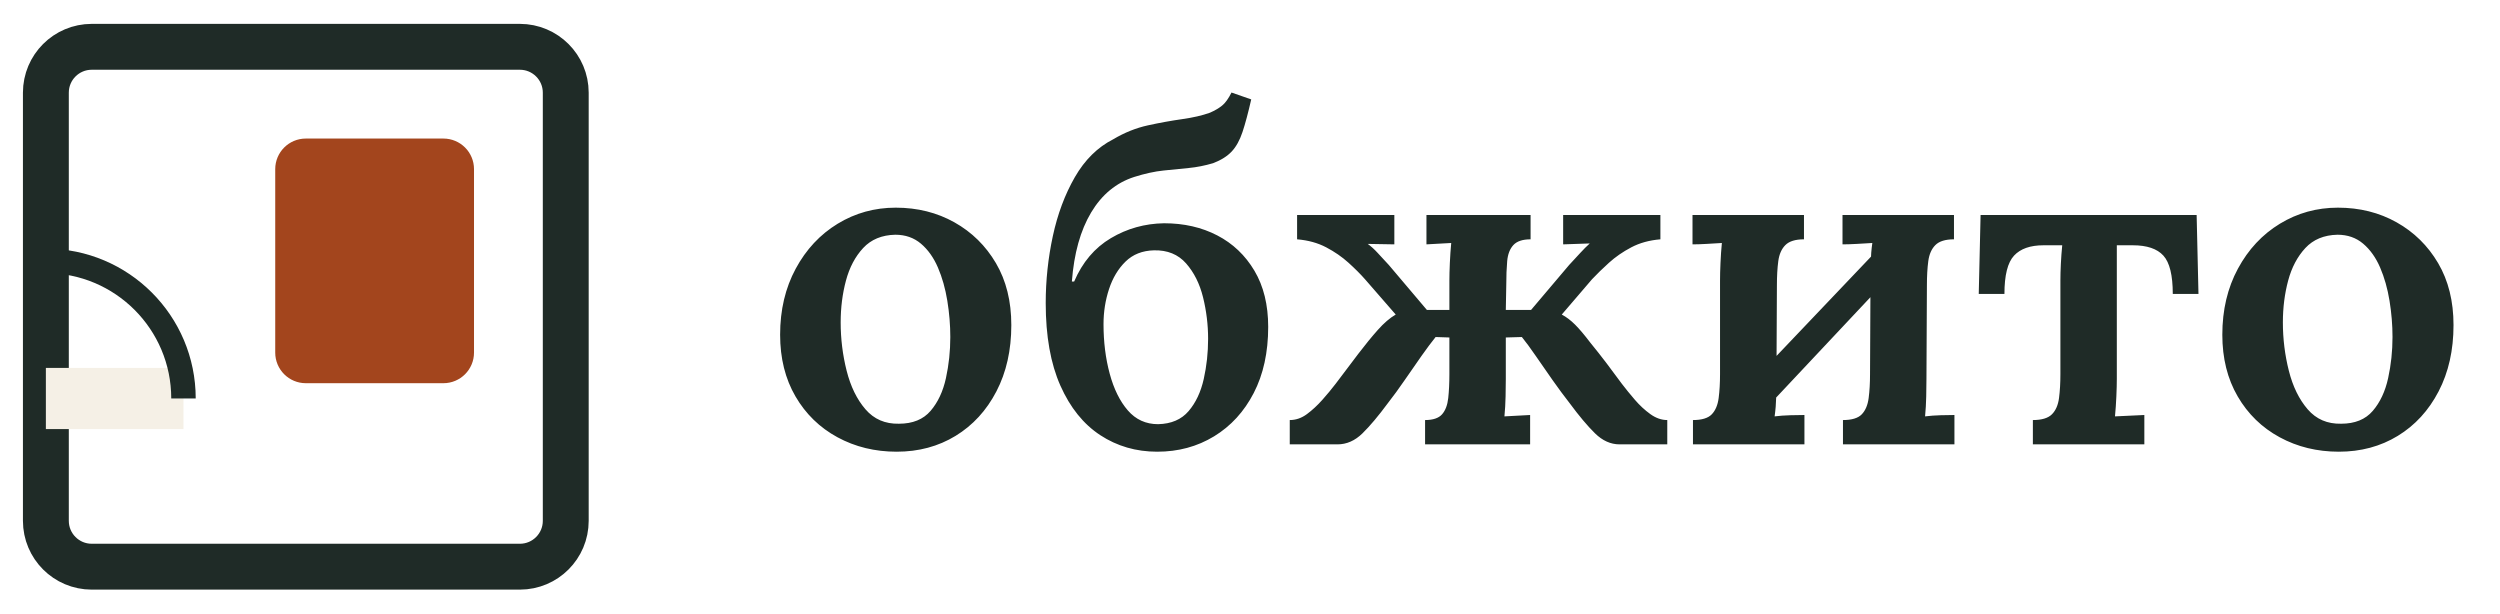
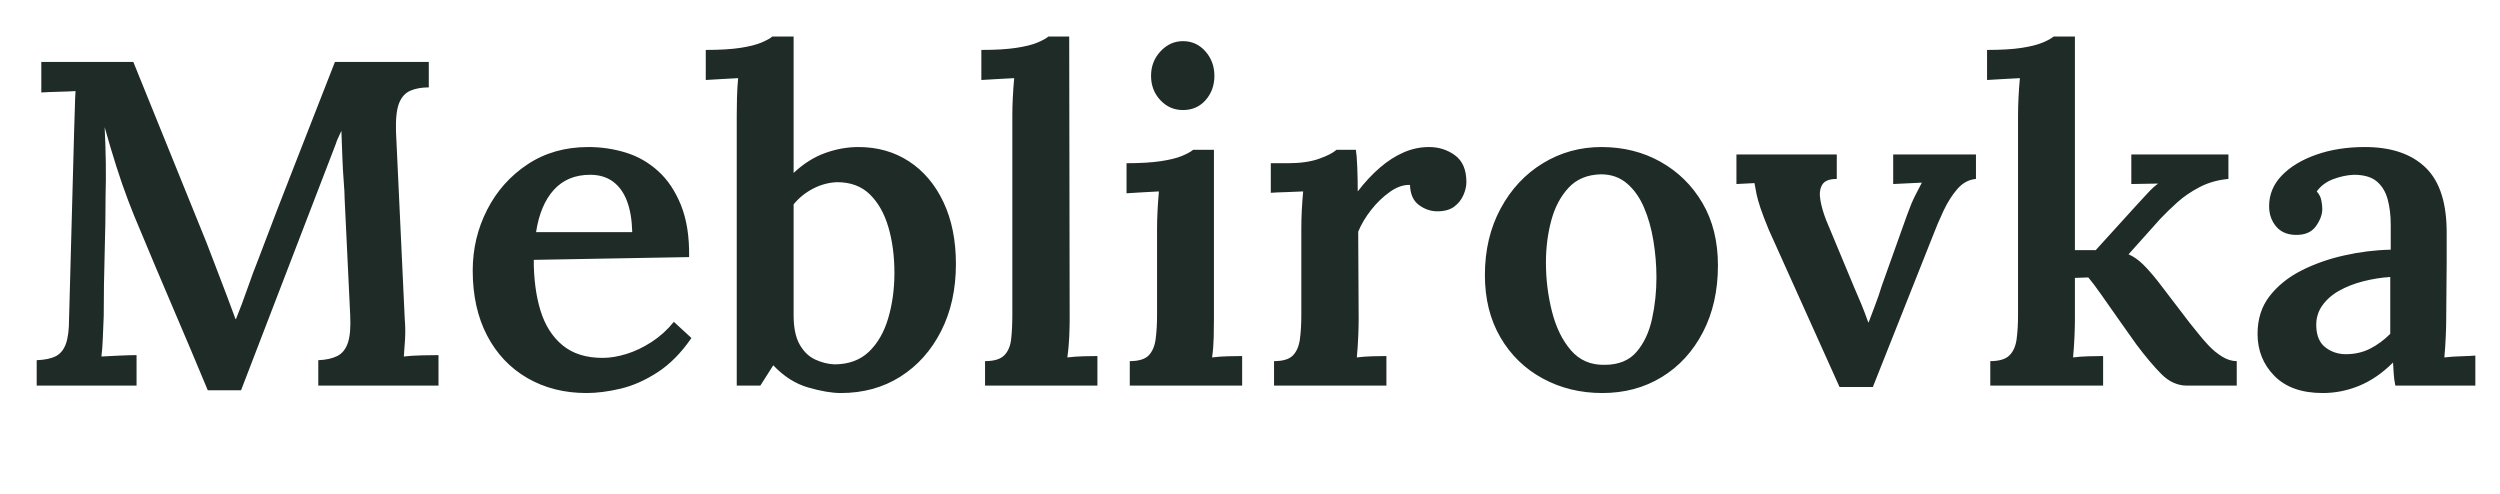
- <svg xmlns="http://www.w3.org/2000/svg" viewBox="0 0 163.5 40" width="163" height="40">
-   <rect x="3" y="3" width="34" height="34" rx="3" fill="none" stroke="#1F2B27" stroke-width="3" />
-   <path d="M3 26h9" stroke="#F5F0E6" stroke-width="4" />
-   <path d="M12 26a9 9 0 0 0-9-9" fill="none" stroke="#1F2B27" stroke-width="1.6" />
-   <rect x="18" y="9" width="13" height="16" rx="2" fill="#A3451D" />
-   <path transform="translate(50 29)" fill="#1F2B27" d="M8.64 0.48Q6.51 0.48 4.77 -0.465Q3.03 -1.41 2.025 -3.135Q1.02 -4.86 1.02 -7.17Q1.02 -9.6 2.04 -11.49Q3.06 -13.38 4.785 -14.43Q6.51 -15.48 8.58 -15.48Q10.71 -15.48 12.42 -14.52Q14.13 -13.56 15.135 -11.85Q16.14 -10.14 16.14 -7.8Q16.14 -5.34 15.165 -3.465Q14.19 -1.59 12.495 -0.555Q10.8 0.48 8.64 0.48ZM8.79 -1.35Q10.14 -1.35 10.86 -2.19Q11.58 -3.03 11.865 -4.335Q12.15 -5.64 12.15 -7.02Q12.15 -8.19 11.955 -9.39Q11.76 -10.59 11.34 -11.565Q10.92 -12.54 10.23 -13.125Q9.54 -13.71 8.55 -13.71Q7.23 -13.68 6.45 -12.84Q5.67 -12.0 5.325 -10.71Q4.98 -9.42 4.98 -7.98Q4.98 -6.36 5.37 -4.815Q5.76 -3.27 6.6 -2.295Q7.44 -1.32 8.79 -1.35ZM25.68 0.48Q23.61 0.48 21.96 -0.6Q20.31 -1.68 19.35 -3.84Q18.39 -6.0 18.39 -9.24Q18.39 -11.46 18.855 -13.62Q19.32 -15.78 20.295 -17.475Q21.27 -19.17 22.8 -19.95Q23.91 -20.61 25.08 -20.865Q26.25 -21.12 27.315 -21.27Q28.38 -21.42 29.13 -21.69Q29.61 -21.9 29.925 -22.155Q30.24 -22.41 30.54 -23.01L31.83 -22.56Q31.53 -21.24 31.26 -20.43Q30.99 -19.62 30.555 -19.155Q30.12 -18.69 29.34 -18.39Q28.53 -18.15 27.75 -18.075Q26.97 -18.0 26.1 -17.91Q25.23 -17.82 24.18 -17.49Q22.41 -16.92 21.36 -15.165Q20.31 -13.41 20.1 -10.65H20.25Q21.06 -12.54 22.65 -13.485Q24.24 -14.43 26.13 -14.46Q28.08 -14.46 29.61 -13.665Q31.14 -12.87 32.04 -11.355Q32.94 -9.84 32.94 -7.68Q32.94 -5.19 31.995 -3.36Q31.05 -1.53 29.4 -0.525Q27.75 0.48 25.68 0.48ZM25.74 -1.32Q27.03 -1.35 27.735 -2.175Q28.44 -3.0 28.725 -4.275Q29.01 -5.55 29.01 -6.9Q29.01 -8.28 28.68 -9.615Q28.35 -10.95 27.57 -11.835Q26.79 -12.72 25.47 -12.69Q24.33 -12.66 23.61 -11.955Q22.89 -11.25 22.53 -10.155Q22.17 -9.06 22.17 -7.86Q22.17 -6.12 22.575 -4.62Q22.98 -3.12 23.76 -2.22Q24.54 -1.32 25.74 -1.32ZM34.35 0.0V-1.59Q34.95 -1.59 35.475 -1.98Q36.0 -2.37 36.48 -2.91Q36.96 -3.45 37.35 -3.96Q38.16 -5.04 38.835 -5.925Q39.51 -6.81 40.11 -7.485Q40.71 -8.16 41.28 -8.49L39.27 -10.8Q38.82 -11.31 38.19 -11.88Q37.56 -12.45 36.735 -12.885Q35.91 -13.32 34.83 -13.41V-15.0H41.19V-13.08L39.45 -13.11Q39.78 -12.87 40.095 -12.525Q40.41 -12.18 40.83 -11.73L43.32 -8.79H44.79V-10.71Q44.79 -11.19 44.82 -11.865Q44.85 -12.54 44.91 -13.17L43.29 -13.08V-15.0H50.1V-13.41Q49.32 -13.41 48.975 -13.035Q48.63 -12.66 48.57 -11.985Q48.51 -11.31 48.51 -10.41L48.48 -8.79H50.13L52.62 -11.73Q53.04 -12.18 53.355 -12.525Q53.67 -12.87 53.97 -13.14L52.23 -13.08V-15.0H58.59V-13.41Q57.51 -13.32 56.685 -12.885Q55.86 -12.45 55.23 -11.88Q54.6 -11.31 54.12 -10.8L52.14 -8.49Q52.59 -8.25 53.01 -7.83Q53.43 -7.41 54.0 -6.66Q54.54 -6.0 55.065 -5.31Q55.59 -4.62 56.07 -3.96Q56.46 -3.45 56.925 -2.91Q57.39 -2.37 57.93 -1.98Q58.47 -1.59 59.04 -1.59V0.0H55.92Q55.05 0.0 54.315 -0.72Q53.58 -1.44 52.65 -2.7Q52.11 -3.39 51.54 -4.2Q50.97 -5.01 50.445 -5.775Q49.92 -6.54 49.53 -7.02L48.48 -6.99V-4.29Q48.48 -3.81 48.465 -3.135Q48.45 -2.46 48.39 -1.83L50.07 -1.92V0.0H43.2V-1.59Q43.98 -1.59 44.31 -1.965Q44.64 -2.34 44.715 -3.03Q44.79 -3.72 44.79 -4.59V-6.99L43.89 -7.02Q43.5 -6.54 42.96 -5.775Q42.42 -5.01 41.865 -4.2Q41.31 -3.39 40.77 -2.7Q39.84 -1.44 39.105 -0.72Q38.37 0.0 37.47 0.0ZM67.98 -13.41Q67.14 -13.41 66.765 -13.035Q66.39 -12.66 66.3 -11.985Q66.21 -11.31 66.21 -10.41L66.18 -4.29Q66.18 -3.81 66.165 -3.135Q66.15 -2.46 66.06 -1.83Q66.54 -1.89 67.095 -1.905Q67.65 -1.92 68.01 -1.92V0.0H60.72V-1.59Q61.59 -1.59 61.95 -1.965Q62.31 -2.34 62.4 -3.03Q62.49 -3.72 62.49 -4.59V-10.71Q62.49 -11.19 62.52 -11.865Q62.55 -12.54 62.61 -13.17Q62.13 -13.14 61.605 -13.11Q61.08 -13.08 60.69 -13.08V-15.0H67.98ZM72.9 -12.84 74.19 -11.61 65.37 -2.22 64.05 -3.54ZM77.79 -13.41Q76.95 -13.41 76.575 -13.035Q76.2 -12.66 76.11 -11.985Q76.02 -11.31 76.02 -10.41L75.99 -4.29Q75.99 -3.81 75.975 -3.135Q75.96 -2.46 75.9 -1.83Q76.38 -1.89 76.92 -1.905Q77.46 -1.92 77.82 -1.92V0.0H70.53V-1.59Q71.4 -1.59 71.76 -1.965Q72.12 -2.34 72.21 -3.03Q72.3 -3.72 72.3 -4.59L72.33 -10.71Q72.33 -11.19 72.345 -11.865Q72.36 -12.54 72.45 -13.17Q71.97 -13.14 71.43 -13.11Q70.89 -13.08 70.5 -13.08V-15.0H77.79ZM82.95 0.0V-1.59Q83.82 -1.59 84.195 -1.965Q84.57 -2.34 84.66 -3.03Q84.75 -3.72 84.75 -4.59V-10.71Q84.75 -11.19 84.78 -11.805Q84.81 -12.42 84.87 -13.02H83.64Q82.35 -13.02 81.72 -12.345Q81.09 -11.67 81.09 -9.84H79.41L79.53 -15.0H93.66L93.78 -9.84H92.1Q92.1 -11.67 91.485 -12.345Q90.87 -13.02 89.49 -13.02H88.44V-4.29Q88.44 -3.81 88.41 -3.135Q88.38 -2.46 88.32 -1.83L90.24 -1.92V0.0ZM102.96 0.48Q100.83 0.48 99.09 -0.465Q97.35 -1.41 96.345 -3.135Q95.34 -4.86 95.34 -7.17Q95.34 -9.6 96.36 -11.49Q97.38 -13.38 99.105 -14.43Q100.83 -15.48 102.9 -15.48Q105.03 -15.48 106.74 -14.52Q108.45 -13.56 109.455 -11.85Q110.46 -10.14 110.46 -7.8Q110.46 -5.34 109.485 -3.465Q108.51 -1.59 106.815 -0.555Q105.12 0.48 102.96 0.48ZM103.11 -1.35Q104.46 -1.35 105.18 -2.19Q105.9 -3.03 106.185 -4.335Q106.47 -5.64 106.47 -7.02Q106.47 -8.19 106.275 -9.39Q106.08 -10.59 105.66 -11.565Q105.24 -12.54 104.55 -13.125Q103.86 -13.71 102.87 -13.71Q101.55 -13.68 100.77 -12.84Q99.99 -12.0 99.645 -10.71Q99.3 -9.42 99.3 -7.98Q99.3 -6.36 99.69 -4.815Q100.08 -3.27 100.92 -2.295Q101.76 -1.32 103.11 -1.35Z" />
+ <svg xmlns="http://www.w3.org/2000/svg" viewBox="0 -1 162.2 32" width="162" height="32">
+   <path transform="translate(1 24)" fill="#1F2B27" d="M12.48 0.3Q11.37 -2.37 10.245 -4.995Q9.12 -7.62 8.01 -10.29Q7.71 -10.98 7.32 -12.0Q6.93 -13.02 6.54 -14.25Q6.15 -15.48 5.79 -16.77Q5.85 -15.54 5.865 -14.445Q5.88 -13.35 5.85 -12.33Q5.85 -11.52 5.835 -10.56Q5.82 -9.6 5.79 -8.58Q5.76 -7.56 5.745 -6.525Q5.73 -5.49 5.73 -4.53Q5.7 -3.78 5.67 -3.06Q5.64 -2.34 5.58 -1.89Q6.12 -1.92 6.795 -1.95Q7.47 -1.98 7.86 -1.98V0.0H1.38V-1.65Q2.16 -1.68 2.61 -1.905Q3.06 -2.13 3.27 -2.7Q3.48 -3.27 3.48 -4.32L3.81 -16.53Q3.84 -17.28 3.855 -17.97Q3.87 -18.66 3.9 -19.11Q3.42 -19.08 2.76 -19.065Q2.1 -19.05 1.68 -19.02V-21.0H7.65L12.39 -9.3Q12.69 -8.52 13.035 -7.62Q13.38 -6.72 13.71 -5.85Q14.04 -4.98 14.28 -4.32H14.31Q14.7 -5.28 15.06 -6.315Q15.42 -7.35 15.78 -8.25Q16.98 -11.43 18.225 -14.595Q19.47 -17.76 20.73 -21.0H26.82V-19.35Q26.13 -19.35 25.635 -19.14Q25.14 -18.93 24.9 -18.345Q24.66 -17.76 24.69 -16.53L25.26 -4.32Q25.32 -3.6 25.275 -2.94Q25.23 -2.28 25.2 -1.89Q25.71 -1.95 26.385 -1.965Q27.06 -1.98 27.45 -1.98V0.0H19.65V-1.65Q20.4 -1.68 20.88 -1.92Q21.36 -2.16 21.57 -2.775Q21.78 -3.39 21.72 -4.59L21.36 -12.12Q21.36 -12.51 21.3 -13.26Q21.24 -14.01 21.21 -14.88Q21.18 -15.75 21.15 -16.53Q21.06 -16.32 20.955 -16.11Q20.85 -15.9 20.79 -15.69L14.64 0.3ZM37.05 0.48Q34.89 0.48 33.21 -0.495Q31.53 -1.47 30.6 -3.255Q29.67 -5.04 29.67 -7.47Q29.67 -9.57 30.6 -11.4Q31.53 -13.23 33.225 -14.355Q34.92 -15.48 37.17 -15.48Q38.43 -15.48 39.6 -15.12Q40.77 -14.76 41.7 -13.92Q42.63 -13.08 43.185 -11.7Q43.74 -10.32 43.71 -8.34L33.63 -8.16Q33.63 -6.3 34.065 -4.875Q34.5 -3.45 35.49 -2.625Q36.48 -1.8 38.1 -1.8Q38.82 -1.8 39.645 -2.055Q40.47 -2.31 41.28 -2.835Q42.09 -3.36 42.72 -4.14L43.86 -3.09Q42.87 -1.65 41.67 -0.87Q40.47 -0.09 39.27 0.195Q38.07 0.48 37.05 0.48ZM33.78 -9.96H40.02Q39.99 -11.16 39.675 -11.985Q39.36 -12.81 38.76 -13.245Q38.16 -13.68 37.29 -13.68Q35.82 -13.68 34.935 -12.705Q34.05 -11.73 33.78 -9.96ZM46.8 -17.55Q46.8 -18.06 46.815 -18.675Q46.83 -19.29 46.89 -19.95Q46.41 -19.92 45.795 -19.89Q45.18 -19.86 44.79 -19.83V-21.78Q46.17 -21.78 47.04 -21.915Q47.91 -22.05 48.405 -22.26Q48.9 -22.47 49.11 -22.65H50.49V-13.8Q51.45 -14.7 52.53 -15.09Q53.61 -15.48 54.69 -15.48Q56.55 -15.48 57.975 -14.55Q59.4 -13.62 60.21 -11.91Q61.02 -10.2 61.02 -7.89Q61.02 -5.43 60.06 -3.54Q59.1 -1.65 57.42 -0.585Q55.74 0.48 53.55 0.48Q52.68 0.48 51.435 0.12Q50.19 -0.24 49.17 -1.32L48.33 0.0H46.8ZM50.49 -4.56Q50.49 -3.36 50.88 -2.67Q51.27 -1.98 51.885 -1.695Q52.5 -1.41 53.13 -1.38Q54.51 -1.38 55.365 -2.19Q56.22 -3.0 56.625 -4.365Q57.03 -5.73 57.03 -7.32Q57.03 -8.94 56.64 -10.275Q56.25 -11.61 55.44 -12.405Q54.63 -13.2 53.31 -13.2Q52.5 -13.17 51.75 -12.78Q51 -12.39 50.49 -11.76ZM62.91 -1.59Q63.78 -1.59 64.155 -1.965Q64.53 -2.34 64.605 -3.03Q64.68 -3.72 64.68 -4.59V-17.55Q64.68 -18.06 64.71 -18.675Q64.74 -19.29 64.8 -19.95Q64.29 -19.92 63.69 -19.89Q63.09 -19.86 62.67 -19.83V-21.78Q64.05 -21.78 64.935 -21.915Q65.82 -22.05 66.315 -22.26Q66.81 -22.47 67.02 -22.65H68.37L68.4 -4.29Q68.4 -3.81 68.37 -3.135Q68.34 -2.46 68.25 -1.83Q68.76 -1.89 69.3 -1.905Q69.84 -1.92 70.2 -1.92V0.0H62.91ZM72.3 -1.59Q73.17 -1.59 73.53 -1.965Q73.89 -2.34 73.98 -3.03Q74.07 -3.72 74.07 -4.59V-10.2Q74.07 -10.71 74.1 -11.325Q74.13 -11.94 74.19 -12.6Q73.68 -12.57 73.08 -12.54Q72.48 -12.51 72.09 -12.48V-14.43Q73.44 -14.43 74.325 -14.565Q75.21 -14.7 75.705 -14.91Q76.2 -15.12 76.41 -15.3H77.76V-4.29Q77.76 -3.81 77.745 -3.135Q77.73 -2.46 77.64 -1.83Q78.12 -1.89 78.675 -1.905Q79.23 -1.92 79.59 -1.92V0.0H72.3ZM75.75 -17.88Q74.88 -17.88 74.28 -18.525Q73.68 -19.17 73.68 -20.1Q73.68 -21.03 74.295 -21.69Q74.91 -22.35 75.75 -22.35Q76.62 -22.35 77.205 -21.69Q77.79 -21.03 77.79 -20.1Q77.79 -19.17 77.22 -18.525Q76.65 -17.88 75.75 -17.88ZM81.66 -1.59Q82.53 -1.59 82.89 -1.965Q83.25 -2.34 83.34 -3.03Q83.43 -3.72 83.43 -4.59V-10.23Q83.43 -10.77 83.46 -11.37Q83.49 -11.97 83.55 -12.6Q83.04 -12.57 82.44 -12.555Q81.84 -12.54 81.45 -12.51V-14.43H82.56Q83.76 -14.43 84.57 -14.715Q85.38 -15.0 85.71 -15.3H86.97Q87.03 -14.94 87.06 -14.16Q87.09 -13.38 87.09 -12.6Q87.78 -13.5 88.53 -14.145Q89.28 -14.79 90.075 -15.135Q90.87 -15.48 91.71 -15.48Q92.67 -15.48 93.405 -14.94Q94.14 -14.4 94.14 -13.2Q94.14 -12.81 93.945 -12.36Q93.75 -11.91 93.345 -11.61Q92.94 -11.31 92.25 -11.31Q91.62 -11.31 91.065 -11.715Q90.51 -12.12 90.48 -13.02Q89.85 -13.05 89.175 -12.57Q88.5 -12.09 87.96 -11.4Q87.42 -10.71 87.12 -9.99L87.15 -4.29Q87.15 -3.81 87.12 -3.135Q87.09 -2.46 87.03 -1.83Q87.51 -1.89 88.05 -1.905Q88.59 -1.92 88.95 -1.92V0.0H81.66ZM102.96 0.48Q100.83 0.48 99.09 -0.465Q97.35 -1.41 96.345 -3.135Q95.34 -4.86 95.34 -7.17Q95.34 -9.6 96.36 -11.49Q97.38 -13.38 99.105 -14.43Q100.83 -15.48 102.9 -15.48Q105.03 -15.48 106.74 -14.52Q108.45 -13.56 109.455 -11.85Q110.46 -10.14 110.46 -7.8Q110.46 -5.34 109.485 -3.465Q108.51 -1.59 106.815 -0.555Q105.12 0.48 102.96 0.48ZM103.11 -1.35Q104.46 -1.35 105.18 -2.19Q105.9 -3.03 106.185 -4.335Q106.47 -5.64 106.47 -7.02Q106.47 -8.19 106.275 -9.39Q106.08 -10.59 105.66 -11.565Q105.24 -12.54 104.55 -13.125Q103.86 -13.71 102.87 -13.71Q101.55 -13.68 100.77 -12.84Q99.99 -12.0 99.645 -10.71Q99.3 -9.42 99.3 -7.98Q99.3 -6.36 99.69 -4.815Q100.08 -3.27 100.92 -2.295Q101.76 -1.32 103.11 -1.35ZM118.35 0.09 113.76 -10.11Q113.4 -10.98 113.22 -11.52Q113.04 -12.06 112.965 -12.42Q112.89 -12.78 112.83 -13.14L111.66 -13.08V-15.0H118.17V-13.41Q117.45 -13.41 117.225 -13.035Q117 -12.66 117.105 -12.045Q117.21 -11.43 117.48 -10.74L119.28 -6.42Q119.52 -5.88 119.76 -5.295Q120 -4.71 120.21 -4.11H120.24Q120.45 -4.68 120.675 -5.265Q120.9 -5.85 121.08 -6.45L122.73 -11.07Q123 -11.82 123.24 -12.3Q123.48 -12.78 123.69 -13.17L121.83 -13.08V-15.0H127.2V-13.41Q126.51 -13.35 126.0 -12.765Q125.49 -12.18 125.1 -11.355Q124.71 -10.53 124.38 -9.66L120.51 0.09ZM128.13 0.0V-1.59Q129.0 -1.59 129.375 -1.965Q129.75 -2.34 129.84 -3.03Q129.93 -3.72 129.93 -4.59V-17.55Q129.93 -18.06 129.96 -18.675Q129.99 -19.29 130.05 -19.95Q129.54 -19.92 128.94 -19.89Q128.34 -19.86 127.92 -19.83V-21.78Q129.3 -21.78 130.17 -21.915Q131.04 -22.05 131.535 -22.26Q132.03 -22.47 132.24 -22.65H133.62V-8.79H134.97L137.64 -11.73Q138.06 -12.18 138.375 -12.525Q138.69 -12.87 139.02 -13.11L137.28 -13.08V-15.0H143.58V-13.41Q142.56 -13.32 141.72 -12.885Q140.88 -12.45 140.25 -11.88Q139.62 -11.31 139.14 -10.8L137.1 -8.52Q137.58 -8.31 138.015 -7.89Q138.45 -7.47 139.02 -6.75L141.06 -4.08Q141.24 -3.87 141.555 -3.465Q141.87 -3.06 142.275 -2.625Q142.68 -2.19 143.16 -1.89Q143.64 -1.59 144.12 -1.59V0.0H140.91Q139.98 0.0 139.245 -0.735Q138.51 -1.47 137.61 -2.67Q137.01 -3.51 136.41 -4.365Q135.81 -5.22 135.315 -5.925Q134.82 -6.63 134.49 -7.02L133.62 -6.99V-4.29Q133.62 -3.81 133.59 -3.135Q133.56 -2.46 133.5 -1.83Q133.98 -1.89 134.52 -1.905Q135.06 -1.92 135.45 -1.92V0.0ZM154.41 0.0Q154.32 -0.45 154.305 -0.765Q154.29 -1.08 154.26 -1.5Q153.24 -0.48 152.085 0.0Q150.93 0.48 149.7 0.48Q147.66 0.48 146.565 -0.63Q145.47 -1.74 145.47 -3.36Q145.47 -4.8 146.25 -5.805Q147.03 -6.81 148.29 -7.455Q149.55 -8.1 151.08 -8.445Q152.61 -8.79 154.11 -8.82V-10.47Q154.11 -11.34 153.915 -12.075Q153.72 -12.81 153.21 -13.245Q152.7 -13.68 151.71 -13.68Q151.05 -13.65 150.375 -13.395Q149.7 -13.14 149.31 -12.6Q149.55 -12.33 149.61 -12.015Q149.67 -11.7 149.67 -11.46Q149.67 -10.92 149.25 -10.335Q148.83 -9.75 147.9 -9.78Q147.09 -9.81 146.655 -10.35Q146.22 -10.89 146.22 -11.64Q146.22 -12.78 147.045 -13.635Q147.87 -14.49 149.28 -14.985Q150.69 -15.48 152.43 -15.48Q155.01 -15.48 156.39 -14.13Q157.77 -12.78 157.74 -9.81Q157.74 -8.76 157.74 -7.905Q157.74 -7.05 157.725 -6.195Q157.71 -5.34 157.71 -4.29Q157.71 -3.84 157.68 -3.165Q157.65 -2.49 157.59 -1.83Q158.13 -1.89 158.685 -1.905Q159.24 -1.92 159.6 -1.95V0.0ZM154.08 -7.05Q153.18 -6.99 152.31 -6.765Q151.44 -6.54 150.75 -6.15Q150.06 -5.76 149.655 -5.175Q149.25 -4.59 149.28 -3.84Q149.31 -2.91 149.88 -2.475Q150.45 -2.04 151.2 -2.04Q152.07 -2.04 152.775 -2.4Q153.48 -2.76 154.08 -3.36Q154.08 -3.66 154.08 -3.99Q154.08 -4.32 154.08 -4.65Q154.08 -5.07 154.08 -5.7Q154.08 -6.33 154.08 -7.05Z" />
</svg>
